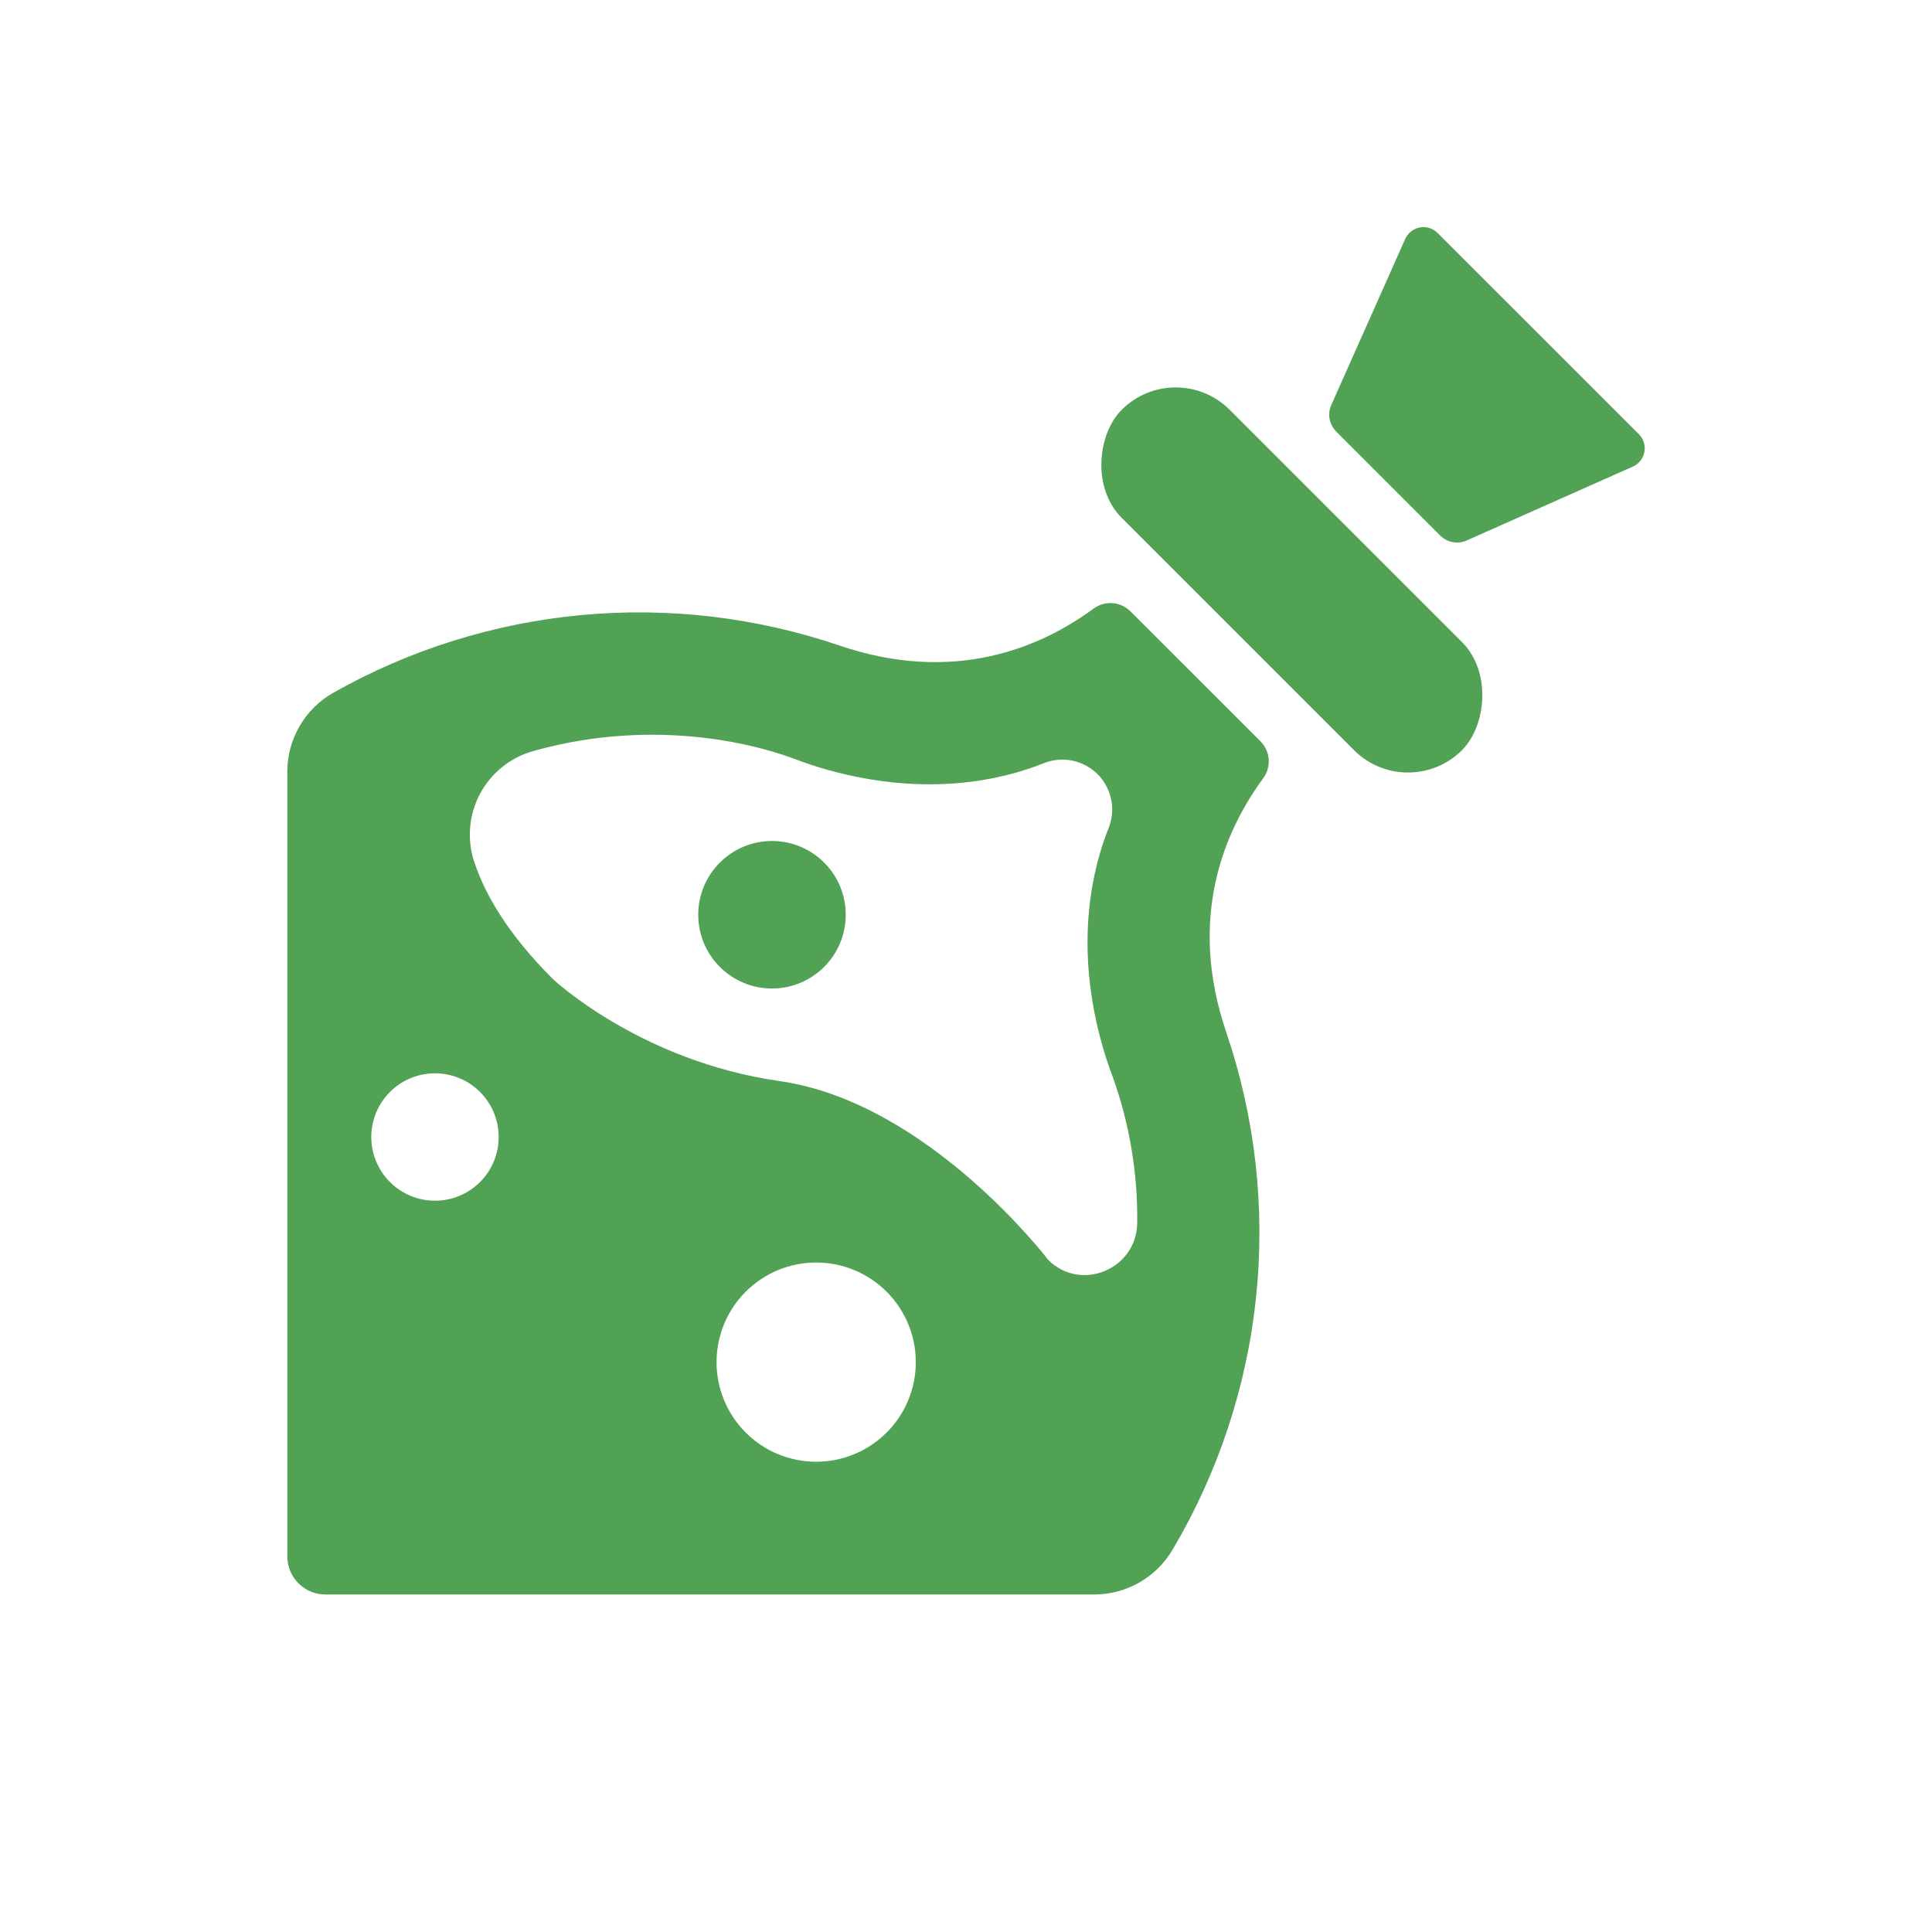
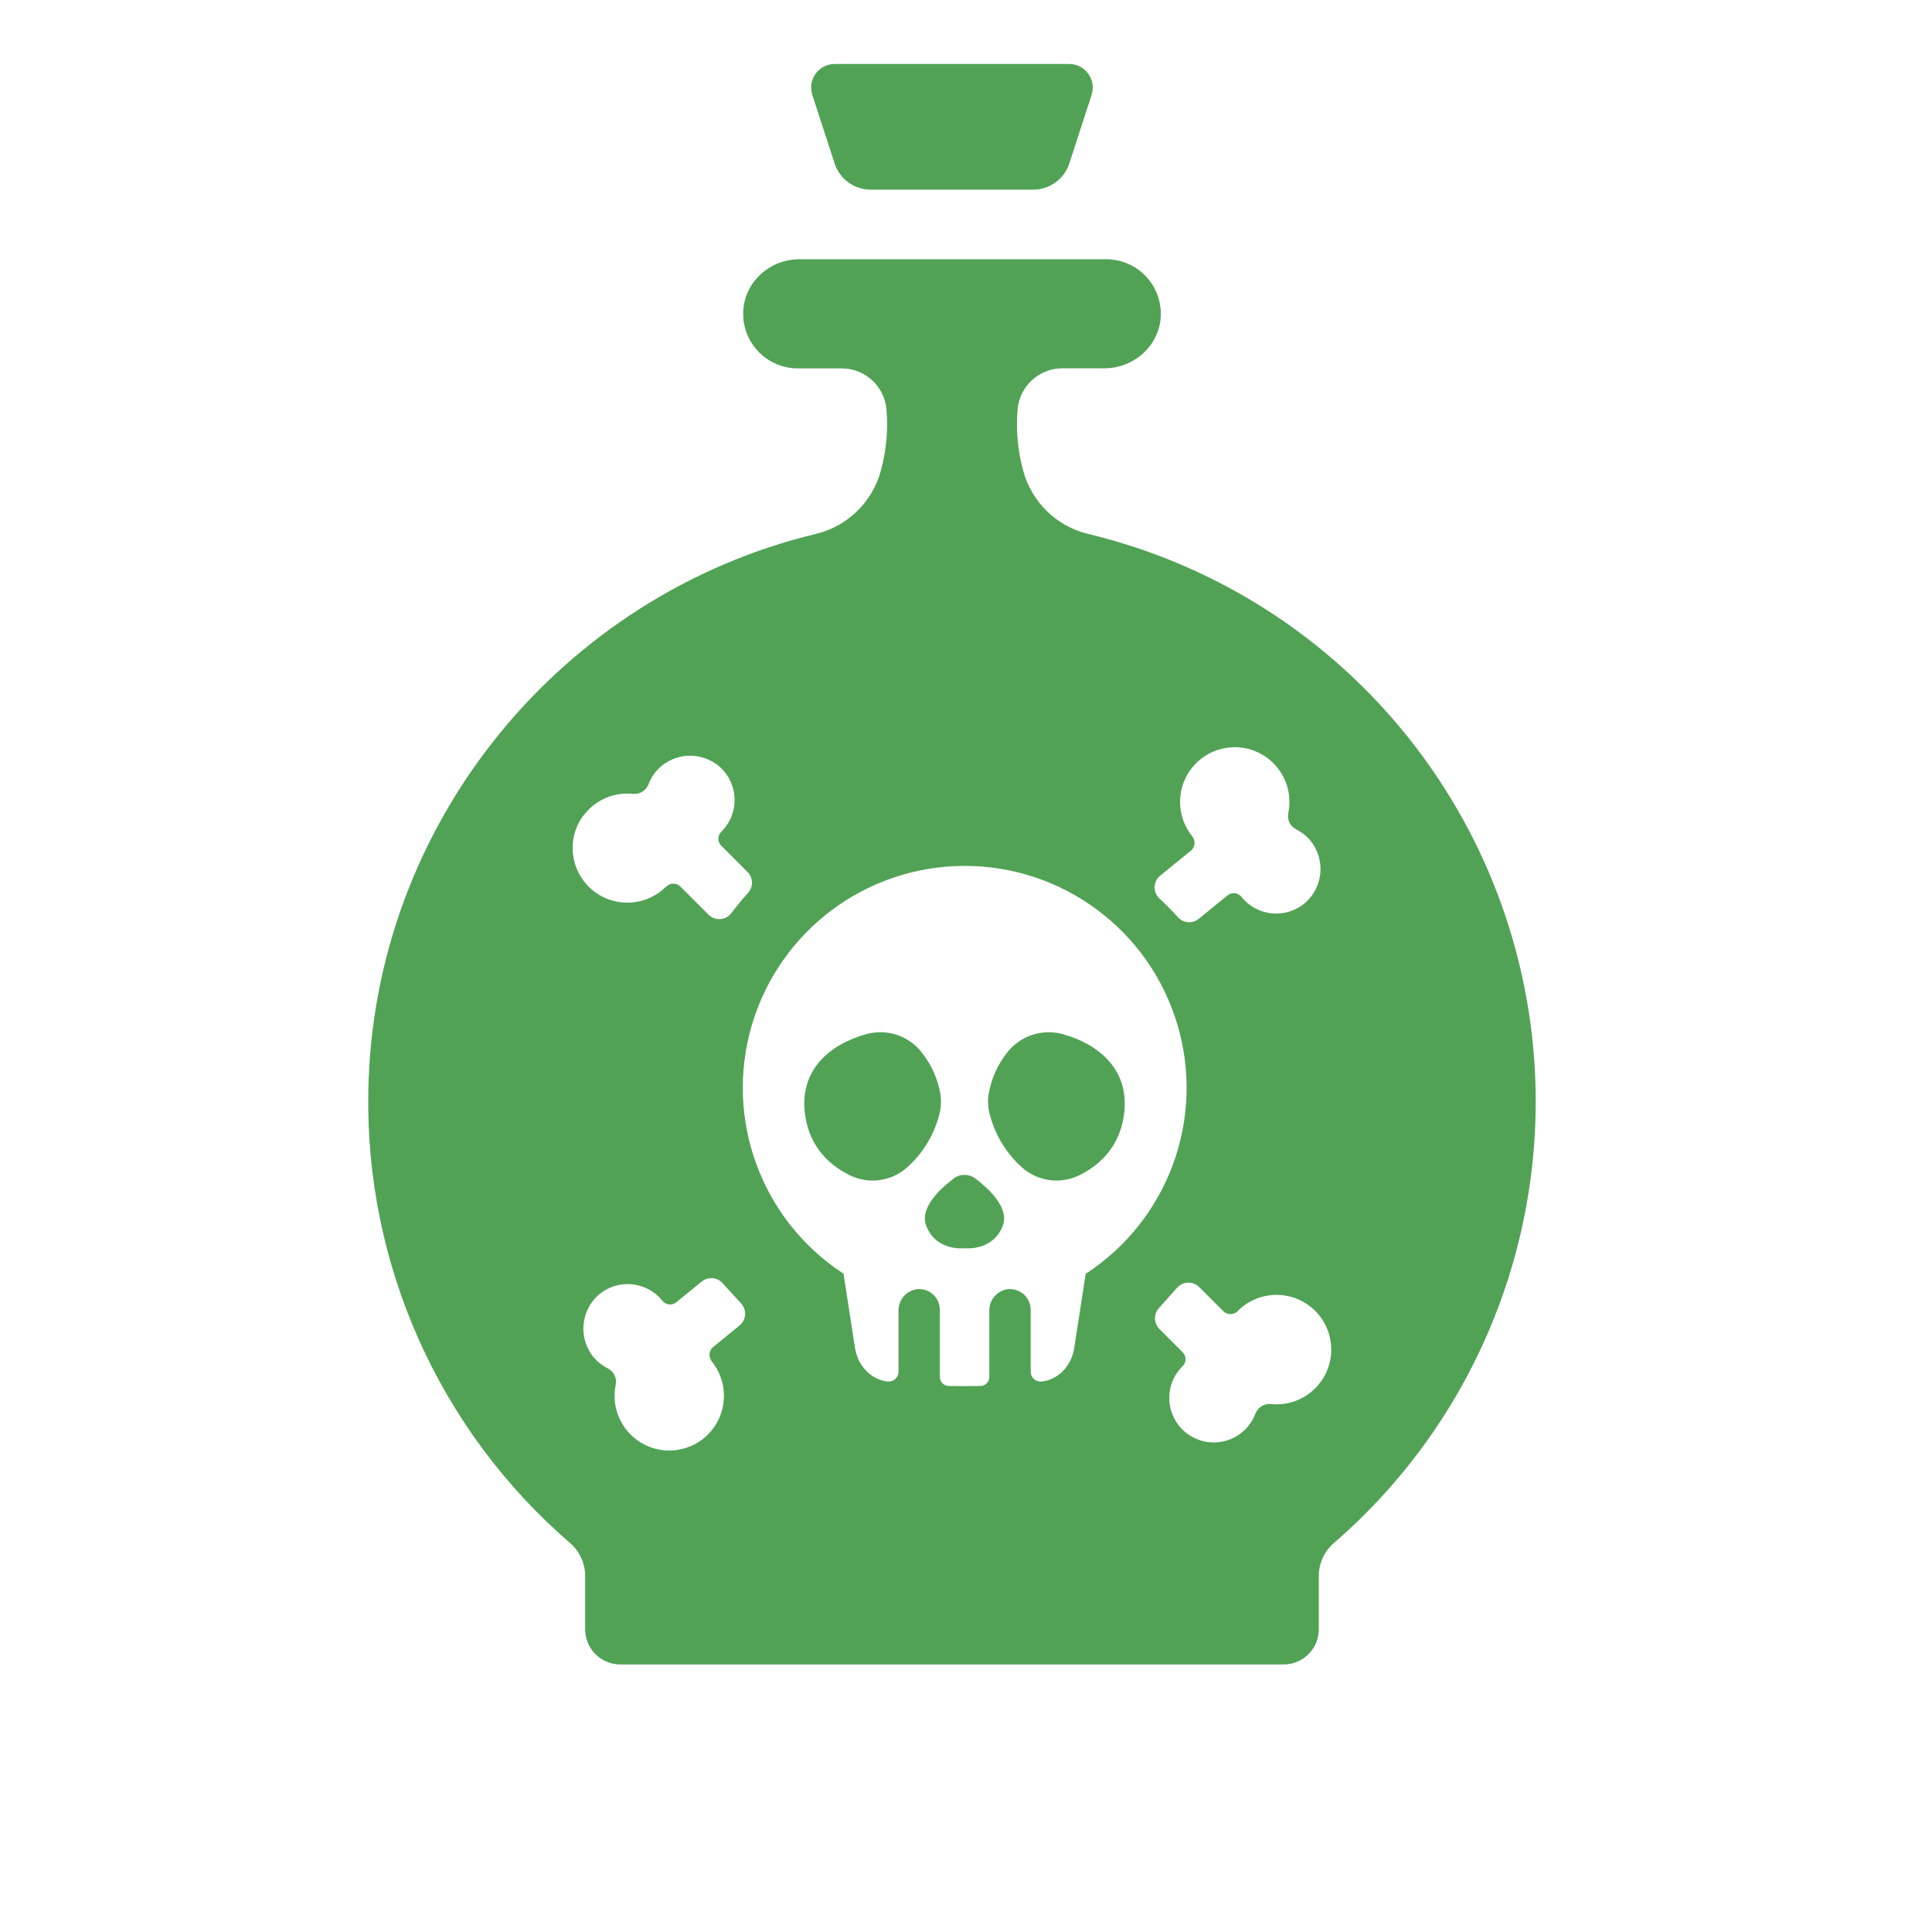
- <svg xmlns="http://www.w3.org/2000/svg" width="700pt" height="700pt" version="1.1" viewBox="0 -50 700 700">
-   <g>
-     <path fill="#52a256" d="m445.54 98.477 84.176 84.176c10.805 10.805 8.762 30.375 0 39.133l-0.008 0.008c-10.805 10.805-28.328 10.805-39.133 0l-84.176-84.176c-10.805-10.805-8.762-30.375 0-39.133l0.008-0.008c10.805-10.805 28.328-10.805 39.133 0z" />
-     <path fill="#52a256" d="m484.17 106.39 37.625 37.637v-0.004c2.539 2.539 6.379 3.25 9.656 1.785l60.156-26.754c2.18-0.969 3.746-2.945 4.184-5.293 0.438-2.344-0.309-4.754-1.996-6.441l-36.465-36.457-36.465-36.453c-1.691-1.688-4.102-2.434-6.445-1.996s-4.324 2-5.293 4.184l-26.785 60.145c-1.449 3.285-0.723 7.121 1.828 9.648z" />
-     <path fill="#52a256" d="m306.43 281.43c0 14.758-11.965 26.719-26.723 26.719-14.754 0-26.719-11.961-26.719-26.719 0-14.758 11.965-26.723 26.719-26.723 14.758 0 26.723 11.965 26.723 26.723" />
-     <path fill="#52a256" d="m409.59 171.5c-3.602-3.594-9.285-4.012-13.375-0.984-19.141 14.066-50.445 27.52-92.008 13.387-30.051-10.23-61.926-14-93.535-11.059-31.605 2.945-62.238 12.531-89.887 28.133-5.059 2.863-9.27 7.019-12.203 12.043-2.934 5.023-4.481 10.73-4.484 16.547v284.38c0.023 7.613 6.199 13.77 13.812 13.77h278.61c11.629-0.027 22.379-6.18 28.297-16.188 16.598-27.996 26.934-59.262 30.297-91.637 3.359-32.375-0.332-65.094-10.828-95.906-14.133-41.562-0.668-72.855 13.398-92.008 3.019-4.09 2.602-9.773-0.984-13.375zm-235.68 206.79c-4.328 4.324-10.199 6.75-16.316 6.746-6.121 0-11.988-2.434-16.312-6.762-4.328-4.328-6.758-10.195-6.758-16.316 0-6.117 2.43-11.984 6.758-16.312 4.324-4.328 10.191-6.762 16.312-6.766 6.117 0 11.988 2.426 16.316 6.75 4.336 4.328 6.773 10.203 6.773 16.328 0 6.129-2.438 12.004-6.773 16.332zm147.3 90.781c-6.773 6.758-15.953 10.555-25.523 10.547-9.566-0.004-18.742-3.809-25.508-10.578-6.766-6.769-10.562-15.945-10.562-25.516 0-9.566 3.797-18.746 10.562-25.512 6.766-6.769 15.941-10.574 25.508-10.582 9.57-0.004 18.75 3.789 25.523 10.551 6.789 6.773 10.602 15.965 10.602 25.555s-3.812 18.785-10.602 25.555zm58.637-62.562-0.164-0.164s-43.391-56.953-97.18-64.641c-50.75-7.25-82.273-37.066-82.273-37.066-15.938-15.945-24.402-30.242-28.438-42.438-2.672-8.145-1.898-17.027 2.133-24.59s10.977-13.152 19.227-15.477c46.289-13.004 84.219-1.094 94.25 2.668 3.992 1.488 8.008 2.887 12.098 4.035 36.883 10.379 64.531 3.379 78.574-2.285 3.297-1.336 6.91-1.676 10.398-0.973 3.488 0.703 6.691 2.414 9.211 4.922 2.512 2.519 4.227 5.723 4.93 9.211 0.699 3.488 0.359 7.106-0.98 10.402-5.469 13.715-12.293 40.25-3.062 75.688 1.305 4.984 2.879 9.895 4.715 14.711 6 16.867 8.961 34.664 8.75 52.562-0.164 16.727-20.344 25.211-32.191 13.453z" />
-   </g>
+ <svg xmlns="http://www.w3.org/2000/svg" viewBox="-15 10 550 550" x="0px" y="0px">
+   <path fill="#52a256" d="M232.89,64h46.22a10.83,10.83,0,0,0,10.31-7.48L295.76,37a6.73,6.73,0,0,0-6.4-8.8H222.64a6.73,6.73,0,0,0-6.4,8.8l6.34,19.49A10.83,10.83,0,0,0,232.89,64Z" />
+   <path fill="#52a256" d="M287.57,304.4a15,15,0,0,0-15.9,5.3,26.06,26.06,0,0,0-5.25,11.89,14,14,0,0,0,.38,5.75,30.27,30.27,0,0,0,9.34,15.18,14.79,14.79,0,0,0,16,2.11c5.19-2.52,11.26-7.41,12.75-16.72C307,314.68,297.88,307.28,287.57,304.4Z" />
+   <path fill="#52a256" d="M262.64,345.49a5.09,5.09,0,0,0-6.13,0c-3.87,2.91-9.81,8.4-7.82,13.49,2.87,7.39,10.88,6.36,10.88,6.36s8,1,10.89-6.36C272.45,353.89,266.51,348.4,262.64,345.49Z" />
+   <path fill="#52a256" d="M252.73,321.59a26.07,26.07,0,0,0-5.26-11.89,14.93,14.93,0,0,0-15.89-5.3c-10.31,2.88-19.43,10.28-17.31,23.51,1.5,9.31,7.57,14.2,12.76,16.72a14.77,14.77,0,0,0,16-2.11,30.23,30.23,0,0,0,9.35-15.18A14,14,0,0,0,252.73,321.59Z" />
+   <path fill="#52a256" d="M294.76,162a25.28,25.28,0,0,1-18.49-18.06,50,50,0,0,1-1.76-13c0-1.53.06-3,.18-4.36a12.79,12.79,0,0,1,12.72-11.73h12c8.56,0,15.89-6.69,16.05-15.24A15.54,15.54,0,0,0,300,83.8H212.57c-8.56,0-15.89,6.7-16,15.25a15.53,15.53,0,0,0,15.53,15.82h12.54a12.79,12.79,0,0,1,12.72,11.73c.12,1.38.18,2.83.18,4.36a49.75,49.75,0,0,1-1.77,13A25.29,25.29,0,0,1,217.25,162C145.1,179.34,91.11,244.1,89.85,320.81a165.73,165.73,0,0,0,57.44,128.46,12.44,12.44,0,0,1,4.29,9.41v15.15a10,10,0,0,0,10,10H350.43a10,10,0,0,0,10-10V458.68a12.45,12.45,0,0,1,4.3-9.41,166.18,166.18,0,0,0-70-287.28Zm20.53,97.28,8.74-7.11a2.87,2.87,0,0,0,.41-4l0-.05a15.57,15.57,0,1,1,27.31-6.65,4.26,4.26,0,0,0,2.29,4.66,12.34,12.34,0,0,1,3.93,3.08A12.81,12.81,0,0,1,356.59,267a12.67,12.67,0,0,1-18.11-1.6l-.09-.11a2.78,2.78,0,0,0-3.91-.41l-8.23,6.7a4.3,4.3,0,0,1-5.91-.47q-2.49-2.74-5.22-5.28A4.32,4.32,0,0,1,315.29,259.27Zm-164.2-17.08A15.53,15.53,0,0,1,165.23,236a4.28,4.28,0,0,0,4.4-2.76,12.42,12.42,0,0,1,2.66-4.23,12.8,12.8,0,0,1,17.86-.48,12.67,12.67,0,0,1,.27,18.17l-.11.11a2.79,2.79,0,0,0,0,3.93l7.5,7.5a4.3,4.3,0,0,1,.15,5.93q-2.49,2.76-4.72,5.73a4.33,4.33,0,0,1-6.53.5l-8-8a2.85,2.85,0,0,0-4.05,0l-.05,0a15.57,15.57,0,0,1-23.55-20.24Zm44.42,145.16L188,393.48a2.87,2.87,0,0,0-.41,4l0,.05a15.57,15.57,0,1,1-27.31,6.66,4.25,4.25,0,0,0-2.29-4.66,12.59,12.59,0,0,1-3.95-3.1,12.82,12.82,0,0,1,1.39-17.83,12.68,12.68,0,0,1,18.08,1.62l.09.11a2.77,2.77,0,0,0,3.91.41l7.26-5.9a4.31,4.31,0,0,1,5.92.44c1.53,1.69,3.48,3.82,5.25,5.74A4.32,4.32,0,0,1,195.51,387.35Zm98.57-14.76-3.28,21.17c-.79,5.09-4.56,9-9.23,9.53h0a2.84,2.84,0,0,1-3.16-2.84V382.86a5.89,5.89,0,0,0-6.46-5.86,6.06,6.06,0,0,0-5.31,6.11V402a2.54,2.54,0,0,1-2.46,2.55q-4.57.11-9.15,0a2.55,2.55,0,0,1-2.47-2.55V382.86a5.89,5.89,0,0,0-6.46-5.86,6.06,6.06,0,0,0-5.31,6.11v17.34a2.84,2.84,0,0,1-3.15,2.84h0c-4.67-.55-8.44-4.44-9.23-9.53l-3.28-21.17a63.17,63.17,0,1,1,69,0Zm66.83,30.87a15.54,15.54,0,0,1-14.14,6.23,4.26,4.26,0,0,0-4.39,2.76A12.67,12.67,0,1,1,321.58,399l.11-.1a2.8,2.8,0,0,0,0-3.94l-6.62-6.61a4.32,4.32,0,0,1-.16-5.94c1.52-1.69,3.44-3.85,5.17-5.8a4.31,4.31,0,0,1,6.3-.21l6.88,6.87a2.86,2.86,0,0,0,4.05,0l.05-.05a15.57,15.57,0,0,1,23.55,20.25Z" />
</svg>
